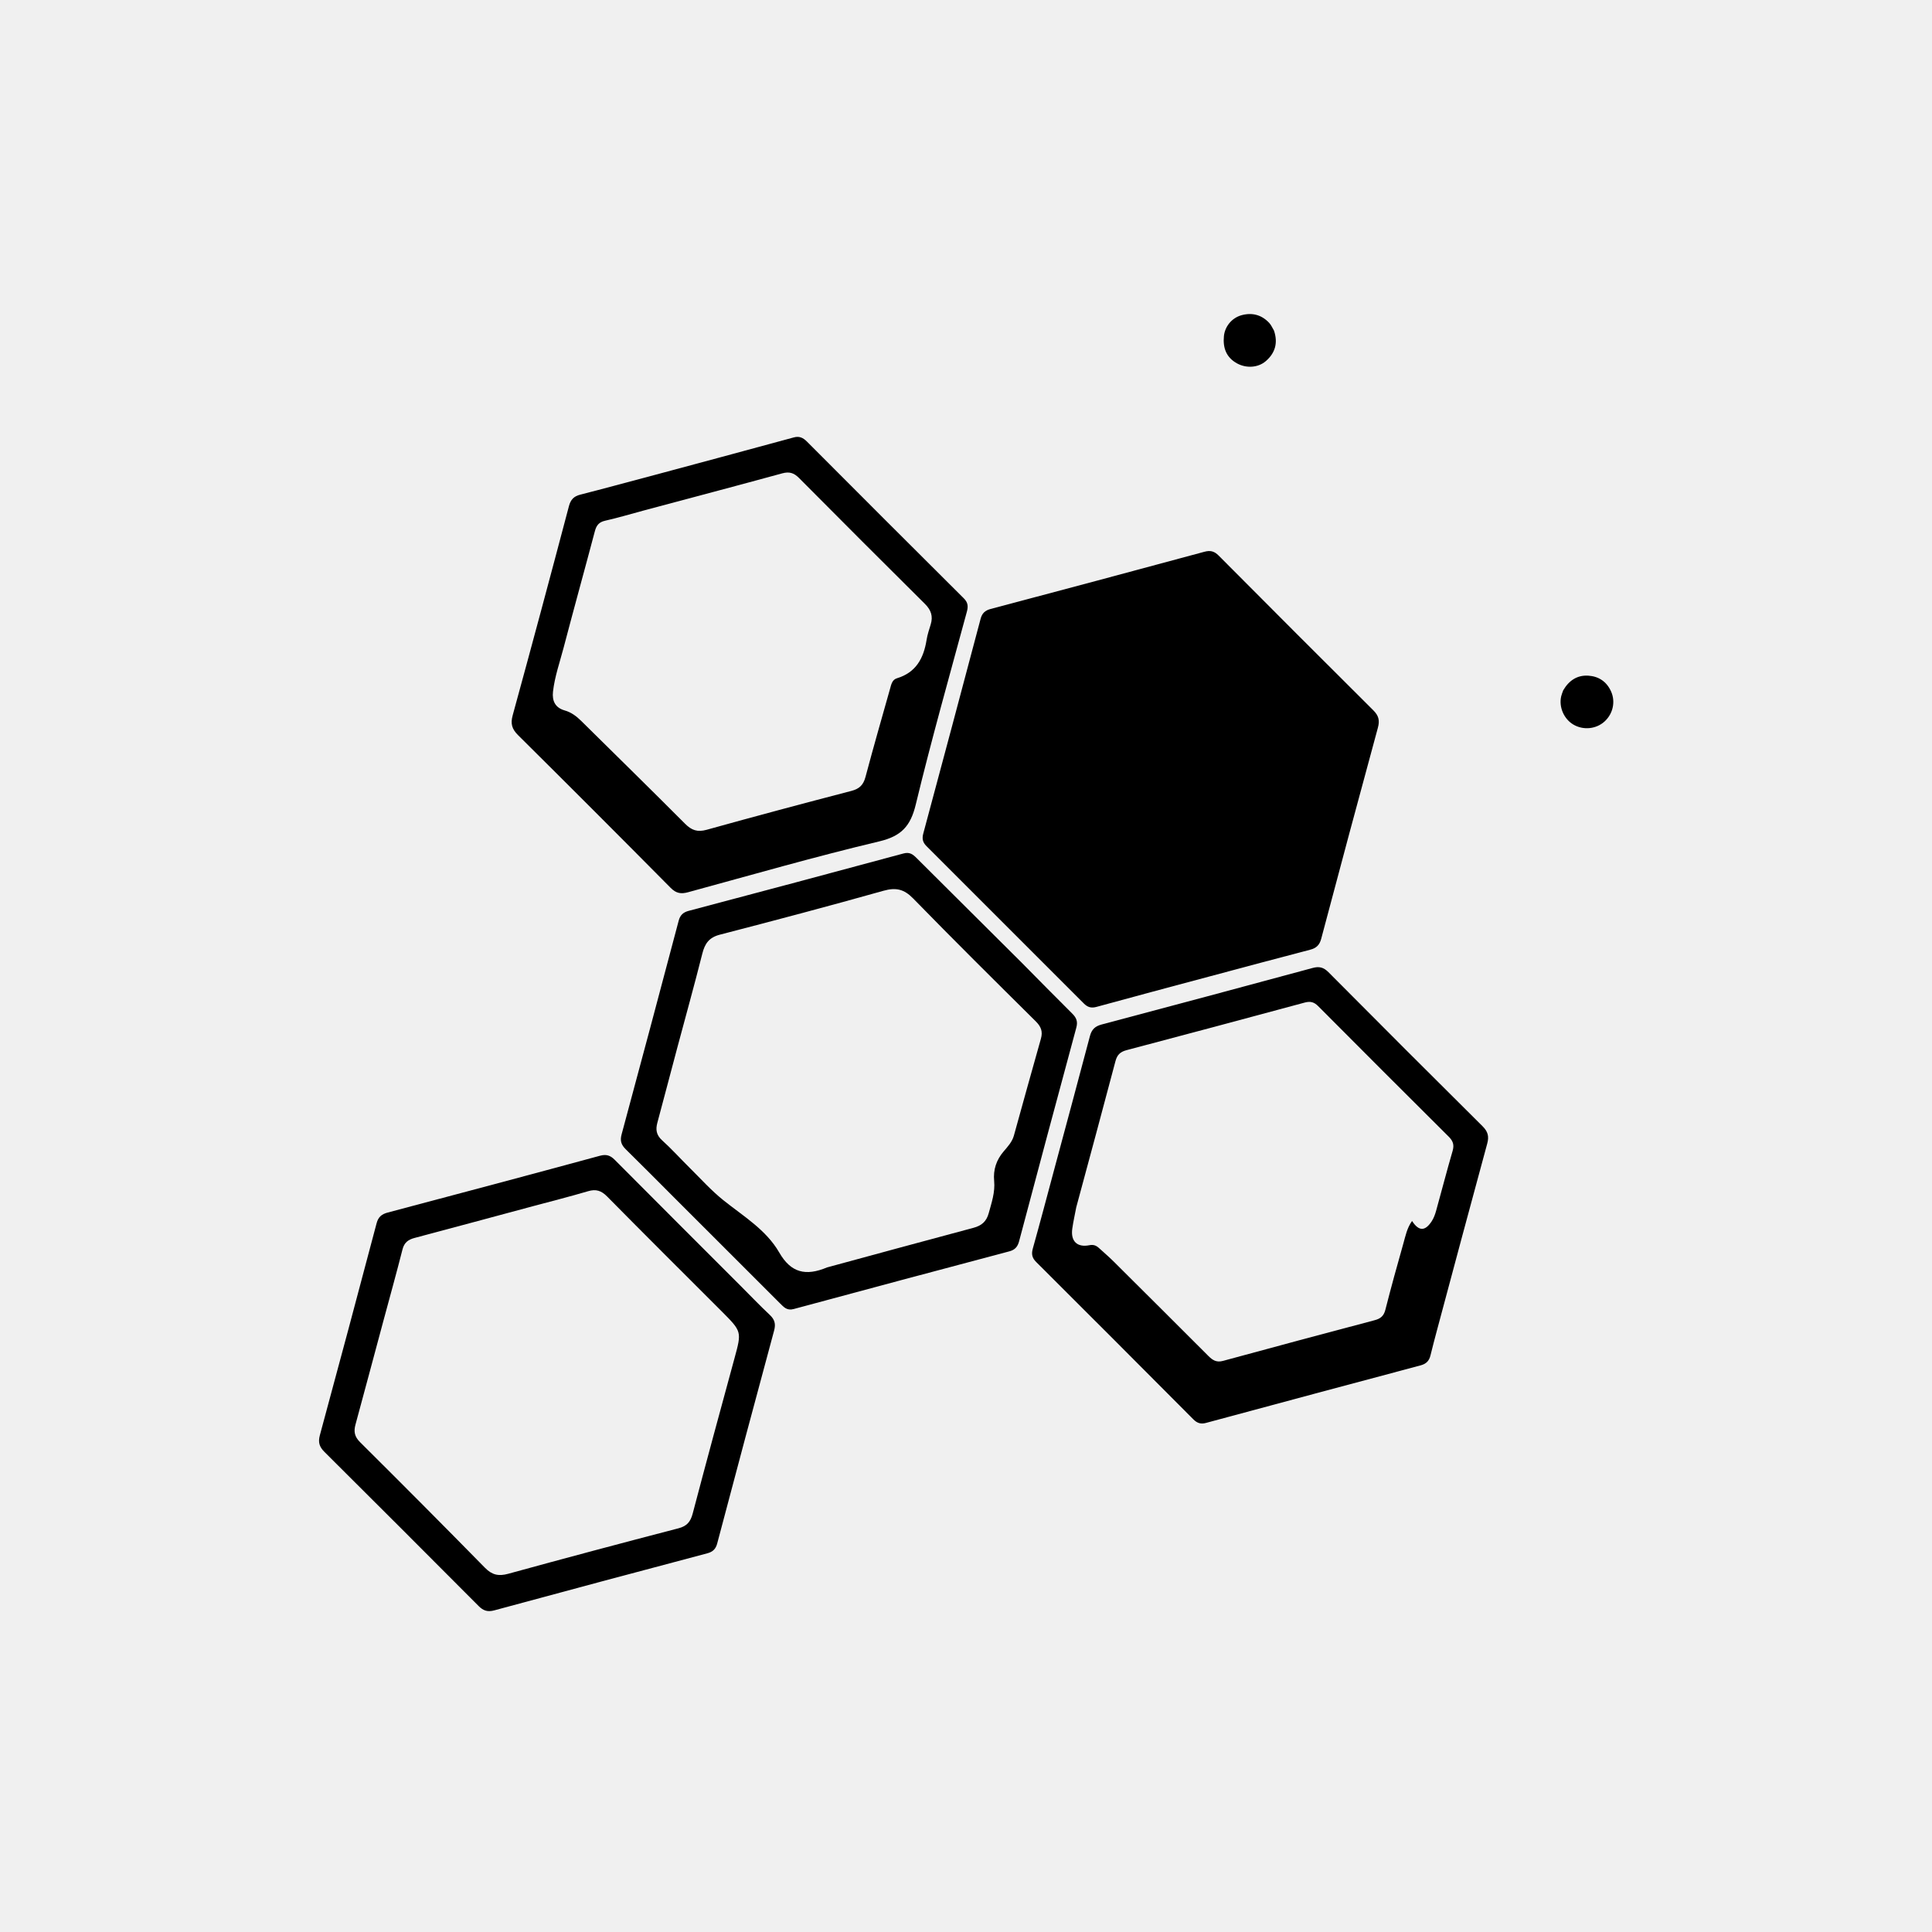
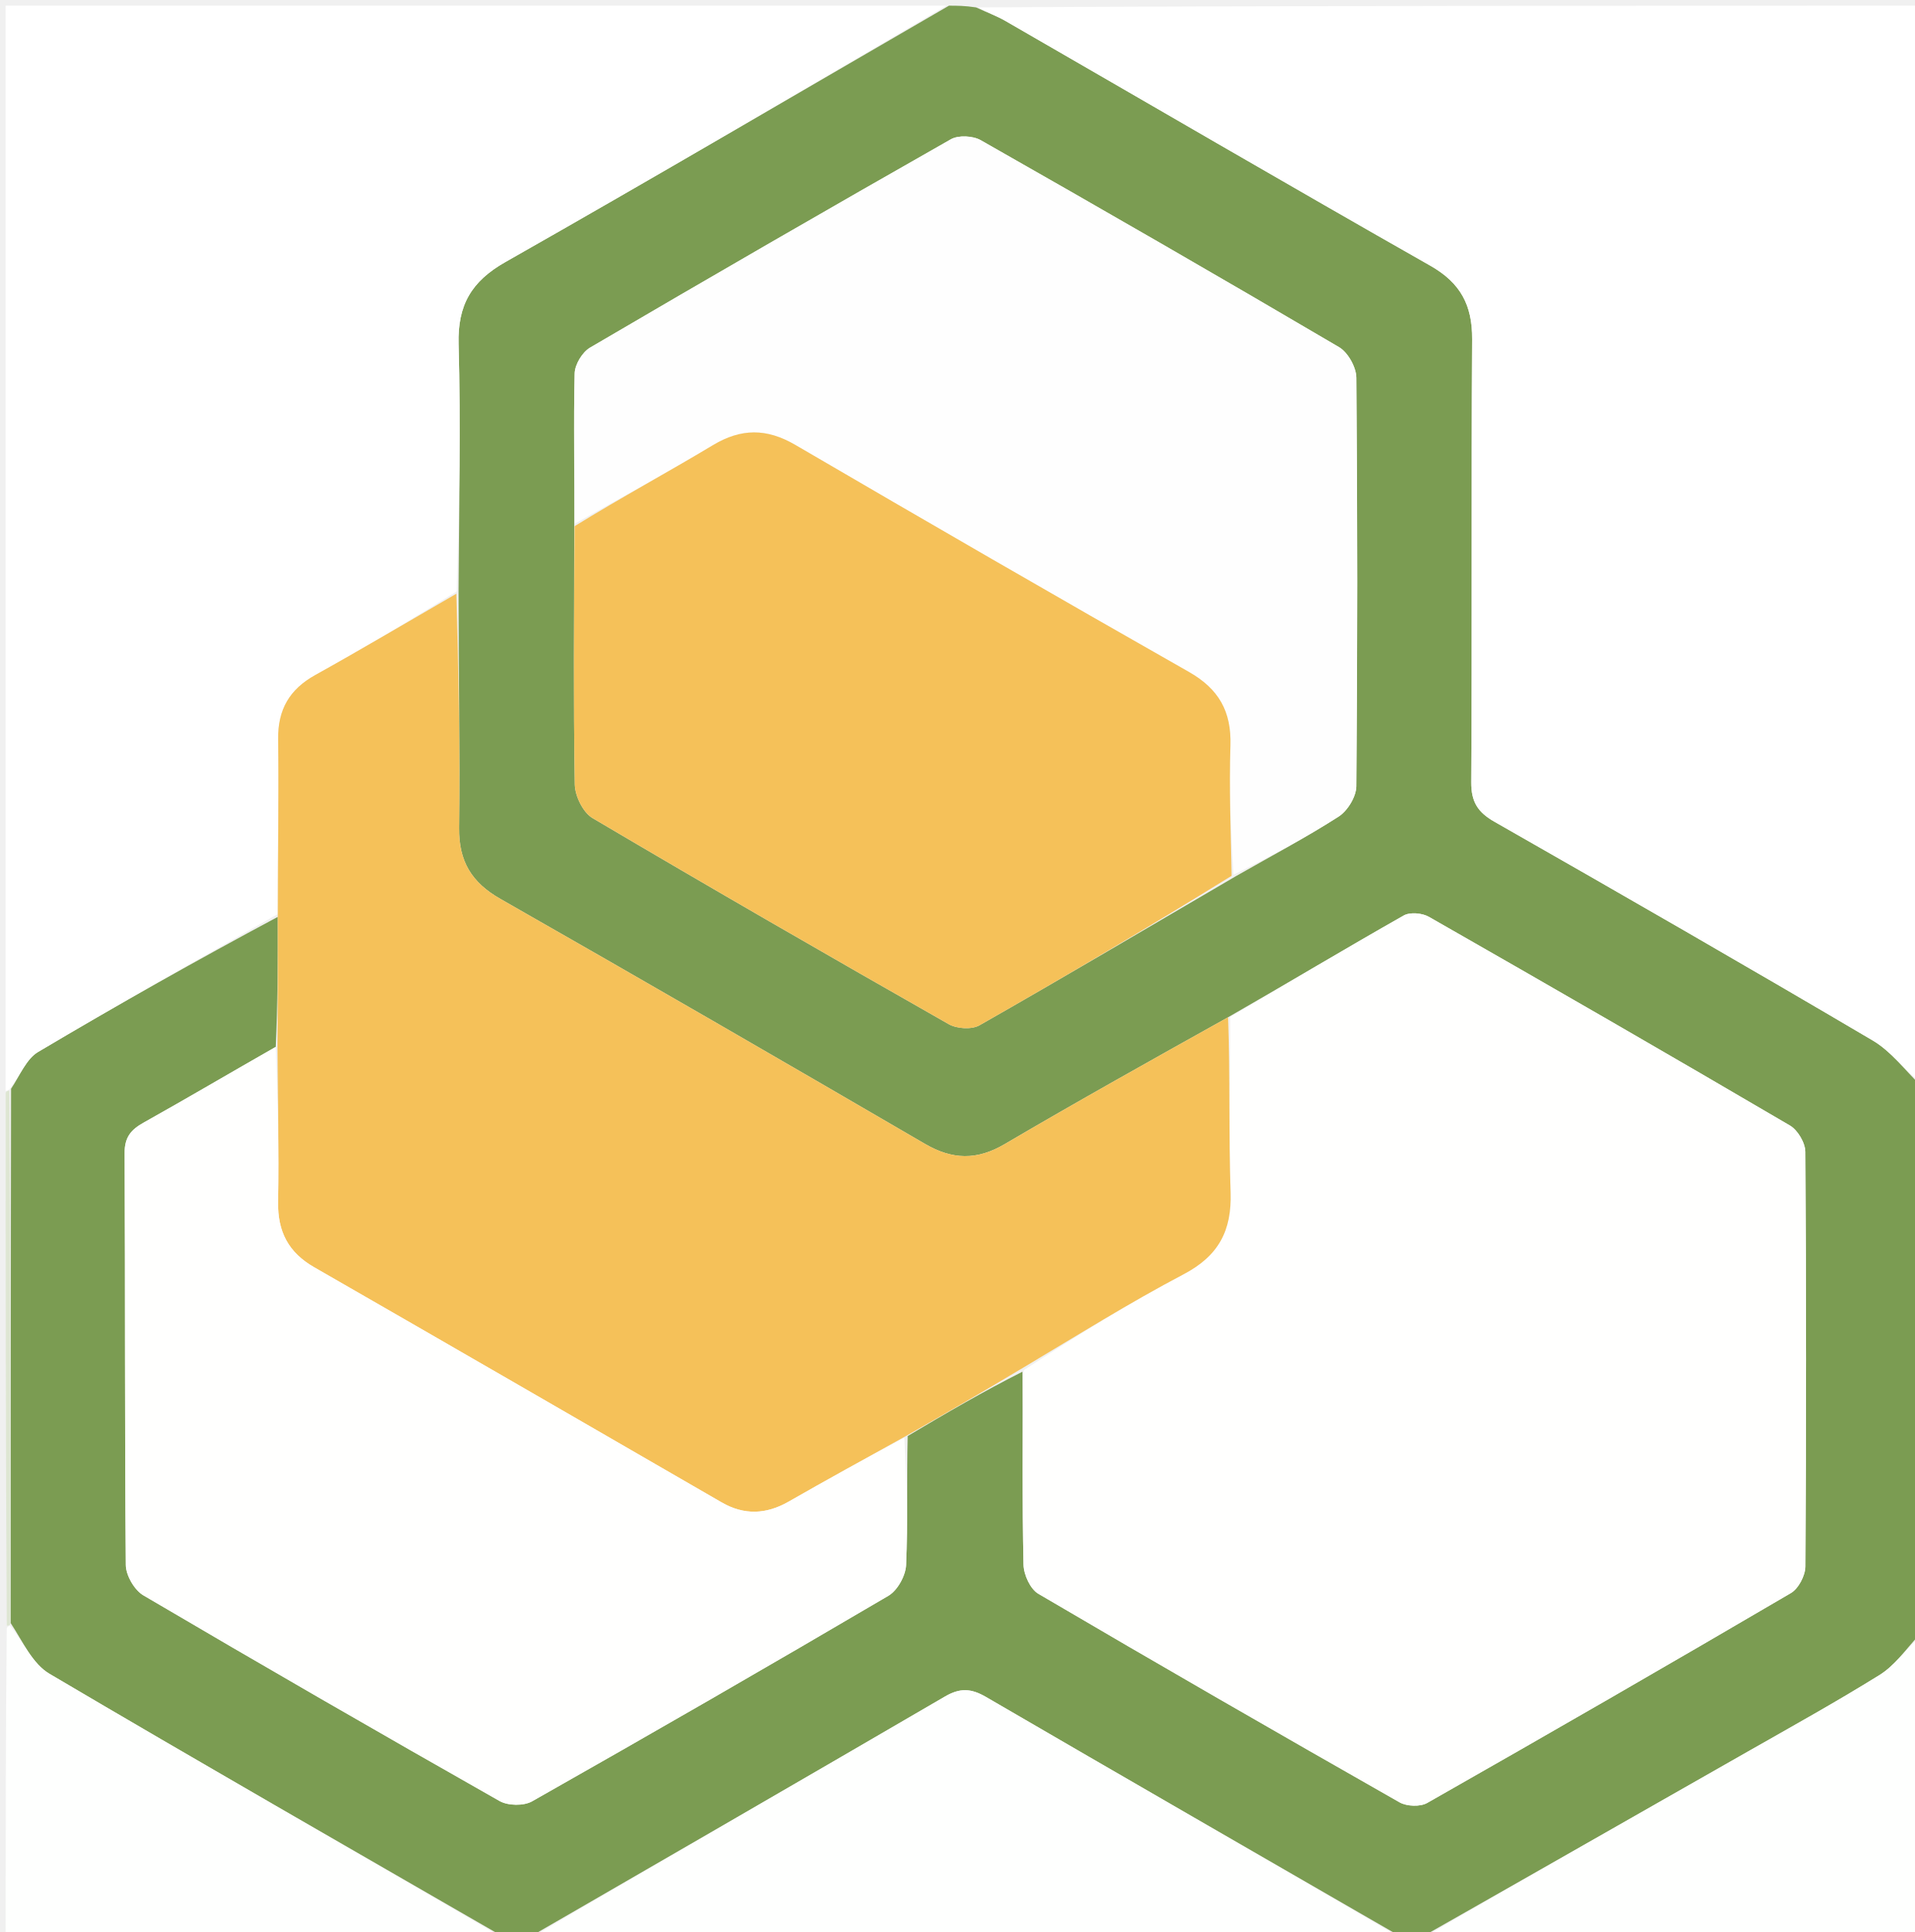
- <svg xmlns="http://www.w3.org/2000/svg" version="1.1" id="Layer_1" x="0px" y="0px" width="100%" viewBox="0 0 1024 1024" enable-background="new 0 0 1024 1024" xml:space="preserve">
-   <path fill="#000000" opacity="1" stroke="none" d=" M641.362,517.46   C621.031,522.906 601.078,528.196 581.176,533.671   C578.344,534.451 576.433,533.841 574.483,531.887   C546.697,504.055 518.89,476.245 491.056,448.461   C489.081,446.49 488.609,444.568 489.367,441.757   C499.584,403.845 509.682,365.902 519.749,327.951   C520.521,325.043 522.103,323.55 525.037,322.772   C562.84,312.748 600.628,302.671 638.376,292.445   C641.595,291.573 643.667,292.206 645.902,294.452   C673.177,321.85 700.473,349.229 727.89,376.486   C730.751,379.33 731.358,381.861 730.3,385.742   C720.151,422.987 710.167,460.277 700.263,497.588   C699.372,500.943 697.646,502.53 694.364,503.382   C676.802,507.942 659.288,512.684 641.362,517.46  z" />
-   <path fill="#000000" opacity="1" stroke="none" d=" M343.715,252.624   C369.65,245.659 395.193,238.802 420.709,231.845   C423.718,231.024 425.678,232.021 427.747,234.097   C455.382,261.816 483.056,289.495 510.805,317.1   C513.029,319.312 513.242,321.313 512.46,324.204   C503.256,358.228 493.642,392.157 485.376,426.41   C482.607,437.883 477.747,443.174 465.98,445.967   C432,454.032 398.404,463.723 364.693,472.903   C360.958,473.92 358.374,473.528 355.464,470.588   C328.629,443.485 301.663,416.511 274.589,389.647   C271.36,386.444 270.503,383.624 271.736,379.129   C281.858,342.246 291.764,305.304 301.531,268.326   C302.483,264.724 304.166,263.037 307.623,262.157   C319.55,259.123 331.422,255.871 343.715,252.624  M340.982,270.633   C334.231,272.449 327.525,274.463 320.711,275.997   C317.413,276.739 316.101,278.49 315.288,281.561   C309.835,302.155 304.131,322.683 298.726,343.289   C296.702,351.005 294.01,358.582 293.101,366.562   C292.548,371.422 294.24,375.116 299.29,376.543   C302.786,377.531 305.527,379.609 308.048,382.099   C326.421,400.253 344.881,418.319 363.11,436.615   C366.573,440.091 369.668,441.162 374.555,439.8   C400.053,432.697 425.63,425.872 451.246,419.202   C455.52,418.09 457.608,416.028 458.73,411.802   C462.875,396.195 467.342,380.673 471.727,365.13   C472.355,362.905 472.807,360.276 475.374,359.505   C485.545,356.446 489.577,348.829 491.116,339.117   C491.556,336.338 492.484,333.626 493.309,330.919   C494.612,326.641 493.481,323.304 490.276,320.123   C467.922,297.934 445.649,275.662 423.459,253.308   C420.789,250.618 418.326,249.865 414.604,250.884   C390.36,257.518 366.055,263.932 340.982,270.633  z" />
-   <path fill="#000000" opacity="1" stroke="none" d=" M558.741,619.904   C565.129,596.052 571.508,572.62 577.686,549.136   C578.616,545.602 580.429,543.926 583.887,543.009   C621.199,533.111 658.489,523.127 695.749,513.037   C699.231,512.094 701.548,512.702 704.118,515.288   C731.239,542.582 758.443,569.793 785.752,596.898   C788.595,599.72 789.317,602.254 788.262,606.12   C779.29,639.012 770.503,671.955 761.672,704.886   C760.467,709.383 759.284,713.887 758.175,718.408   C757.478,721.252 755.966,722.872 752.959,723.671   C715.014,733.762 677.099,743.966 639.187,754.181   C636.488,754.908 634.528,754.318 632.509,752.289   C604.785,724.421 577.005,696.608 549.167,668.854   C546.974,666.668 546.61,664.623 547.426,661.712   C551.284,647.942 554.939,634.114 558.741,619.904  M570.433,639.892   C569.724,643.651 568.879,647.39 568.336,651.173   C567.377,657.855 570.898,661.3 577.426,659.988   C579.511,659.568 580.984,660.123 582.407,661.42   C584.988,663.774 587.655,666.043 590.131,668.503   C606.906,685.172 623.657,701.865 640.368,718.597   C642.605,720.836 644.656,722.276 648.216,721.303   C675.014,713.98 701.858,706.824 728.711,699.702   C731.755,698.895 733.448,697.451 734.268,694.229   C737.263,682.461 740.497,670.752 743.811,659.069   C744.954,655.04 745.762,650.804 748.417,647.143   C752.026,652.678 755.324,652.675 758.861,647.251   C759.93,645.612 760.632,643.659 761.164,641.755   C764.115,631.179 766.838,620.539 769.918,610.002   C770.85,606.814 770.13,604.724 767.876,602.481   C744.737,579.459 721.647,556.388 698.627,533.246   C696.473,531.081 694.483,530.581 691.558,531.371   C660.077,539.873 628.574,548.297 597.045,556.621   C593.751,557.49 592.096,559.108 591.215,562.447   C584.465,588.022 577.534,613.55 570.433,639.892  z" />
-   <path fill="#000000" opacity="1" stroke="none" d=" M541.642,510.36   C550.682,519.478 559.422,528.406 568.291,537.205   C570.506,539.403 571.357,541.393 570.469,544.669   C560.239,582.399 550.164,620.172 540.124,657.953   C539.357,660.841 537.922,662.456 534.966,663.24   C496.841,673.356 458.727,683.518 420.652,693.819   C417.076,694.786 415.391,692.77 413.411,690.793   C394.781,672.19 376.163,653.575 357.543,634.962   C348.94,626.362 340.391,617.707 331.708,609.189   C329.338,606.864 328.522,604.724 329.459,601.266   C339.674,563.53 349.709,525.746 359.725,487.957   C360.5,485.033 362.099,483.542 365.012,482.771   C402.984,472.713 440.946,462.62 478.863,452.359   C482.123,451.477 483.83,452.803 485.787,454.755   C504.305,473.227 522.851,491.67 541.642,510.36  M438.36,671.757   C464.223,664.741 490.071,657.668 515.964,650.766   C520.267,649.619 522.834,647.423 524.03,643.051   C525.571,637.421 527.484,631.92 526.923,625.941   C526.366,620.006 528.059,614.826 531.983,610.241   C534.125,607.738 536.453,605.236 537.379,601.91   C542.147,584.788 546.833,567.642 551.703,550.549   C552.798,546.705 551.783,544.121 548.973,541.337   C527.195,519.758 505.42,498.171 484.019,476.221   C479.179,471.256 474.88,470.261 468.286,472.116   C439.466,480.22 410.523,487.901 381.537,495.394   C375.817,496.872 373.586,500.102 372.244,505.43   C368.022,522.187 363.373,538.836 358.916,555.533   C355.401,568.707 351.953,581.898 348.412,595.064   C347.431,598.713 347.841,601.599 350.912,604.371   C355.973,608.942 360.552,614.043 365.412,618.842   C371.336,624.691 376.935,630.965 383.404,636.146   C394.033,644.659 406.098,651.821 413.036,663.894   C419.169,674.564 427.001,676.529 438.36,671.757  z" />
-   <path fill="#000000" opacity="1" stroke="none" d=" M392.501,681.499   C397.814,686.82 402.768,692.007 407.986,696.914   C410.599,699.372 411.259,701.67 410.286,705.259   C400.104,742.838 390.1,780.466 380.123,818.1   C379.346,821.031 377.791,822.513 374.861,823.291   C337.22,833.282 299.59,843.313 262.007,853.519   C258.395,854.5 256.132,853.693 253.632,851.182   C226.47,823.901 199.251,796.676 171.955,769.529   C169.288,766.877 168.512,764.465 169.532,760.706   C179.69,723.293 189.689,685.836 199.606,648.358   C200.501,644.973 202.312,643.515 205.572,642.653   C243.061,632.734 280.532,622.747 317.956,612.584   C321.398,611.649 323.504,612.397 325.856,614.762   C347.941,636.971 370.108,659.098 392.501,681.499  M382.483,695.017   C362.228,674.755 341.906,654.561 321.788,634.164   C318.7,631.033 315.886,630.13 311.692,631.367   C301.967,634.235 292.127,636.712 282.333,639.345   C261.455,644.956 240.585,650.596 219.69,656.144   C216.36,657.028 214.257,658.576 213.341,662.181   C210.11,674.897 206.58,687.538 203.173,700.21   C198.255,718.498 193.376,736.797 188.407,755.071   C187.416,758.715 187.886,761.447 190.812,764.354   C213.025,786.419 235.115,808.611 257.045,830.958   C260.797,834.781 264.274,835.541 269.396,834.132   C299.399,825.881 329.471,817.871 359.586,810.038   C364.114,808.86 366.003,806.558 367.151,802.189   C374.376,774.706 381.843,747.286 389.309,719.866   C393.15,705.76 393.223,705.78 382.483,695.017  z" />
-   <path fill="#000000" opacity="1" stroke="none" d=" M828.546,365.863   C831.683,360.536 836.068,357.751 841.859,358.122   C847.36,358.475 851.551,361.27 853.895,366.471   C856.322,371.857 854.96,378.262 850.485,382.366   C846.013,386.466 839.16,387.144 833.872,384.008   C828.882,381.05 826.139,374.673 827.471,369.044   C827.698,368.082 828.074,367.155 828.546,365.863  z" />
-   <path fill="#000000" opacity="1" stroke="none" d=" M675.242,175.229   C677.469,181.845 675.786,187.142 670.978,191.342   C666.826,194.968 660.481,195.306 655.537,192.54   C649.894,189.383 648.117,184.34 648.697,178.199   C649.182,173.068 652.893,168.457 658.089,167.056   C663.657,165.554 668.657,166.84 672.668,171.104   C673.674,172.172 674.303,173.594 675.242,175.229  z" />
+ <svg xmlns="http://www.w3.org/2000/svg" version="1.1" id="Layer_1" x="0px" y="0px" width="100%" viewBox="0 0 337 340" enable-background="new 0 0 337 340" xml:space="preserve">
+   <path fill="#7B9C52" opacity="1" stroke="none" d=" M250,341   C248.933,341 247.867,341 246.267,340.68   C221.656,326.475 197.551,312.634 173.533,298.645   C170.901,297.112 168.958,297.007 166.294,298.561   C141.909,312.786 117.443,326.873 93,341   C91.611,341 90.222,341 88.284,340.68   C61.354,325.14 34.908,310.03 8.684,294.545   C5.742,292.808 4.055,288.946 1.862,285.602   C1.912,254.073 1.885,223.013 1.95,191.607   C3.569,189.177 4.654,186.345 6.7,185.13   C20.632,176.856 34.767,168.922 48.889,161.352   C48.908,169.258 48.873,176.69 48.526,184.233   C40.58,188.762 32.983,193.249 25.286,197.557   C23.048,198.81 21.915,200.123 21.93,202.931   C22.057,227.091 21.935,251.252 22.139,275.411   C22.154,277.239 23.649,279.825 25.225,280.753   C46.023,292.992 66.93,305.046 87.92,316.952   C89.401,317.792 92.169,317.838 93.634,317.008   C114.633,305.114 135.546,293.066 156.349,280.831   C157.94,279.895 159.373,277.315 159.456,275.436   C159.789,267.954 159.557,260.447 159.74,252.715   C166.591,248.63 173.237,244.779 179.931,241.4   C179.987,253.035 179.88,264.201 180.121,275.36   C180.159,277.124 181.308,279.645 182.729,280.48   C203.823,292.876 225.03,305.081 246.296,317.181   C247.564,317.902 249.925,317.994 251.16,317.293   C272.574,305.117 293.918,292.814 315.169,280.356   C316.508,279.571 317.706,277.279 317.717,275.681   C317.877,251.354 317.879,227.026 317.709,202.699   C317.698,201.119 316.38,198.882 315.009,198.078   C293.905,185.697 272.707,173.476 251.459,161.343   C250.285,160.672 248.136,160.483 247.031,161.11   C236.781,166.929 226.661,172.977 216.122,179.02   C202.743,186.488 189.678,193.78 176.781,201.358   C171.911,204.219 167.597,204.107 162.776,201.298   C137.923,186.82 113.026,172.417 88.037,158.176   C82.977,155.292 80.729,151.548 80.797,145.704   C80.958,131.907 80.71,118.106 80.705,103.888   C80.799,89.161 81.094,74.846 80.707,60.548   C80.522,53.7 82.958,49.514 88.925,46.126   C115.064,31.286 140.994,16.076 167,1   C168.389,1 169.778,1 171.771,1.302   C173.881,2.28 175.458,2.833 176.881,3.653   C201.822,18.03 226.687,32.54 251.716,46.761   C257.029,49.78 259.11,53.717 259.073,59.688   C258.911,85.675 259.078,111.664 258.916,137.651   C258.894,141.148 260.08,142.951 263.035,144.636   C285.296,157.33 307.513,170.104 329.587,183.119   C332.817,185.024 335.216,188.338 338,191   C338,223.021 338,255.042 337.713,287.709   C335.226,290.525 333.329,293.181 330.77,294.772   C323.152,299.509 315.292,303.86 307.493,308.305   C288.339,319.22 269.166,330.104 250,341  M101.056,93.061   C101.04,108.054 100.903,123.049 101.149,138.037   C101.183,140.076 102.599,142.98 104.271,143.968   C125.058,156.257 145.985,168.308 166.975,180.248   C168.393,181.055 171.012,181.215 172.37,180.441   C187.27,171.96 202.03,163.233 217.49,154.2   C223.545,150.743 229.719,147.471 235.577,143.707   C237.155,142.694 238.678,140.195 238.694,138.365   C238.9,114.4 238.899,90.433 238.696,66.468   C238.68,64.626 237.215,62.011 235.641,61.085   C214.722,48.775 193.687,36.662 172.585,24.666   C171.211,23.885 168.664,23.757 167.336,24.511   C146.089,36.585 124.926,48.809 103.845,61.171   C102.481,61.97 101.166,64.142 101.129,65.706   C100.921,74.517 101.111,83.338 101.056,93.061  z" />
+   <path fill="#FFFFFF" opacity="1" stroke="none" d=" M338,190.531   C335.216,188.338 332.817,185.024 329.587,183.119   C307.513,170.104 285.296,157.33 263.035,144.636   C260.08,142.951 258.894,141.148 258.916,137.651   C259.078,111.664 258.911,85.675 259.073,59.688   C259.11,53.717 257.029,49.78 251.716,46.761   C226.687,32.54 201.822,18.03 176.881,3.653   C175.458,2.833 173.881,2.28 172.187,1.302   C227.265,1 282.531,1 338,1   C338,64.021 338,127.042 338,190.531  z" />
+   <path fill="#FFFFFF" opacity="1" stroke="none" d=" M48.836,160.879   C34.767,168.922 20.632,176.856 6.7,185.13   C4.654,186.345 3.569,189.177 1.734,191.601   C1.428,191.941 1,192 1,192   C1,128.411 1,64.823 1,1   C56.021,1 111.042,1 166.531,1   C140.994,16.076 115.064,31.286 88.925,46.126   C82.958,49.514 80.522,53.7 80.707,60.548   C81.094,74.846 80.799,89.161 80.391,104.069   C71.832,109.391 63.718,114.208 55.476,118.796   C50.941,121.321 48.884,124.867 48.948,130.084   C49.074,140.347 48.891,150.614 48.836,160.879  z" />
+   <path fill="#FEFFFE" opacity="1" stroke="none" d=" M93.469,341   C117.443,326.873 141.909,312.786 166.294,298.561   C168.958,297.007 170.901,297.112 173.533,298.645   C197.551,312.634 221.656,326.475 245.867,340.68   C195.312,341 144.625,341 93.469,341  z" />
+   <path fill="#FEFFFE" opacity="1" stroke="none" d=" M1.786,286.069   C4.055,288.946 5.742,292.808 8.684,294.545   C34.908,310.03 61.354,325.14 87.867,340.68   C59.09,341 30.179,341 1,341   C1,322.98 1,304.959 1.192,286.537   C1.384,286.136 1.786,286.069 1.786,286.069  z" />
+   <path fill="#FEFFFE" opacity="1" stroke="none" d=" M250.469,341   C269.166,330.104 288.339,319.22 307.493,308.305   C315.292,303.86 323.152,299.509 330.77,294.772   C333.329,293.181 335.226,290.525 337.713,288.178   C338,305.612 338,323.223 338,341   C308.979,341 279.958,341 250.469,341  z" />
+   <path fill="#DEE6D3" opacity="1" stroke="none" d=" M1.862,285.602   C1.786,286.069 1.384,286.136 1.192,286.068   C1,254.979 1,223.958 1,192.469   C1,192 1.428,191.941 1.644,191.946   C1.885,223.013 1.912,254.073 1.862,285.602  z" />
+   <path fill="#FFFFFE" opacity="1" stroke="none" d=" M216.504,178.958   C226.661,172.977 236.781,166.929 247.031,161.11   C248.136,160.483 250.285,160.672 251.459,161.343   C272.707,173.476 293.905,185.697 315.009,198.078   C316.38,198.882 317.698,201.119 317.709,202.699   C317.879,227.026 317.877,251.354 317.717,275.681   C317.706,277.279 316.508,279.571 315.169,280.356   C293.918,292.814 272.574,305.117 251.16,317.293   C249.925,317.994 247.564,317.902 246.296,317.181   C225.03,305.081 203.823,292.876 182.729,280.48   C181.308,279.645 180.159,277.124 180.121,275.36   C179.88,264.201 179.987,253.035 180.147,241.137   C189.631,234.977 198.789,229.251 208.32,224.234   C214.442,221.011 216.786,216.59 216.561,209.827   C216.218,199.548 216.492,189.249 216.504,178.958  z" />
+   <path fill="#F5C159" opacity="1" stroke="none" d=" M216.122,179.02   C216.492,189.249 216.218,199.548 216.561,209.827   C216.786,216.59 214.442,221.011 208.32,224.234   C198.789,229.251 189.631,234.977 180.099,240.666   C173.237,244.779 166.591,248.63 159.355,252.759   C152.104,256.773 145.419,260.465 138.791,264.258   C134.839,266.519 130.965,266.685 126.988,264.387   C103.1,250.582 79.221,236.761 55.297,223.018   C50.773,220.42 48.852,216.763 48.942,211.554   C49.1,202.413 48.892,193.266 48.837,184.122   C48.873,176.69 48.908,169.258 48.889,161.352   C48.891,150.614 49.074,140.347 48.948,130.084   C48.884,124.867 50.941,121.321 55.476,118.796   C63.718,114.208 71.832,109.391 80.313,104.488   C80.71,118.106 80.958,131.907 80.797,145.704   C80.729,151.548 82.977,155.292 88.037,158.176   C113.026,172.417 137.923,186.82 162.776,201.298   C167.597,204.107 171.911,204.219 176.781,201.358   C189.678,193.78 202.743,186.488 216.122,179.02  z" />
+   <path fill="#FFFFFE" opacity="1" stroke="none" d=" M48.526,184.233   C48.892,193.266 49.1,202.413 48.942,211.554   C48.852,216.763 50.773,220.42 55.297,223.018   C79.221,236.761 103.1,250.582 126.988,264.387   C130.965,266.685 134.839,266.519 138.791,264.258   C145.419,260.465 152.104,256.773 159.15,252.994   C159.557,260.447 159.789,267.954 159.456,275.436   C159.373,277.315 157.94,279.895 156.349,280.831   C135.546,293.066 114.633,305.114 93.634,317.008   C92.169,317.838 89.401,317.792 87.92,316.952   C66.93,305.046 46.023,292.992 25.225,280.753   C23.649,279.825 22.154,277.239 22.139,275.411   C21.935,251.252 22.057,227.091 21.93,202.931   C21.915,200.123 23.048,198.81 25.286,197.557   C32.983,193.249 40.58,188.762 48.526,184.233  z" />
+   <path fill="#FEFEFE" opacity="1" stroke="none" d=" M101.165,92.156   C101.111,83.338 100.921,74.517 101.129,65.706   C101.166,64.142 102.481,61.97 103.845,61.171   C124.926,48.809 146.089,36.585 167.336,24.511   C168.664,23.757 171.211,23.885 172.585,24.666   C193.687,36.662 214.722,48.775 235.641,61.085   C237.215,62.011 238.68,64.626 238.696,66.468   C238.899,90.433 238.9,114.4 238.694,138.365   C238.678,140.195 237.155,142.694 235.577,143.707   C229.719,147.471 223.545,150.743 217.07,153.947   C216.587,146.198 216.297,138.694 216.534,131.208   C216.724,125.213 214.498,121.24 209.207,118.235   C186.035,105.077 162.971,91.727 139.958,78.293   C134.936,75.362 130.445,75.349 125.464,78.342   C117.48,83.14 109.276,87.57 101.165,92.156  z" />
+   <path fill="#F5C159" opacity="1" stroke="none" d=" M101.111,92.608   C109.276,87.57 117.48,83.14 125.464,78.342   C130.445,75.349 134.936,75.362 139.958,78.293   C162.971,91.727 186.035,105.077 209.207,118.235   C214.498,121.24 216.724,125.213 216.534,131.208   C216.297,138.694 216.587,146.198 216.738,154.133   C202.03,163.233 187.27,171.96 172.37,180.441   C171.012,181.215 168.393,181.055 166.975,180.248   C145.985,168.308 125.058,156.257 104.271,143.968   C102.599,142.98 101.183,140.076 101.149,138.037   C100.903,123.049 101.04,108.054 101.111,92.608  z" />
</svg>
